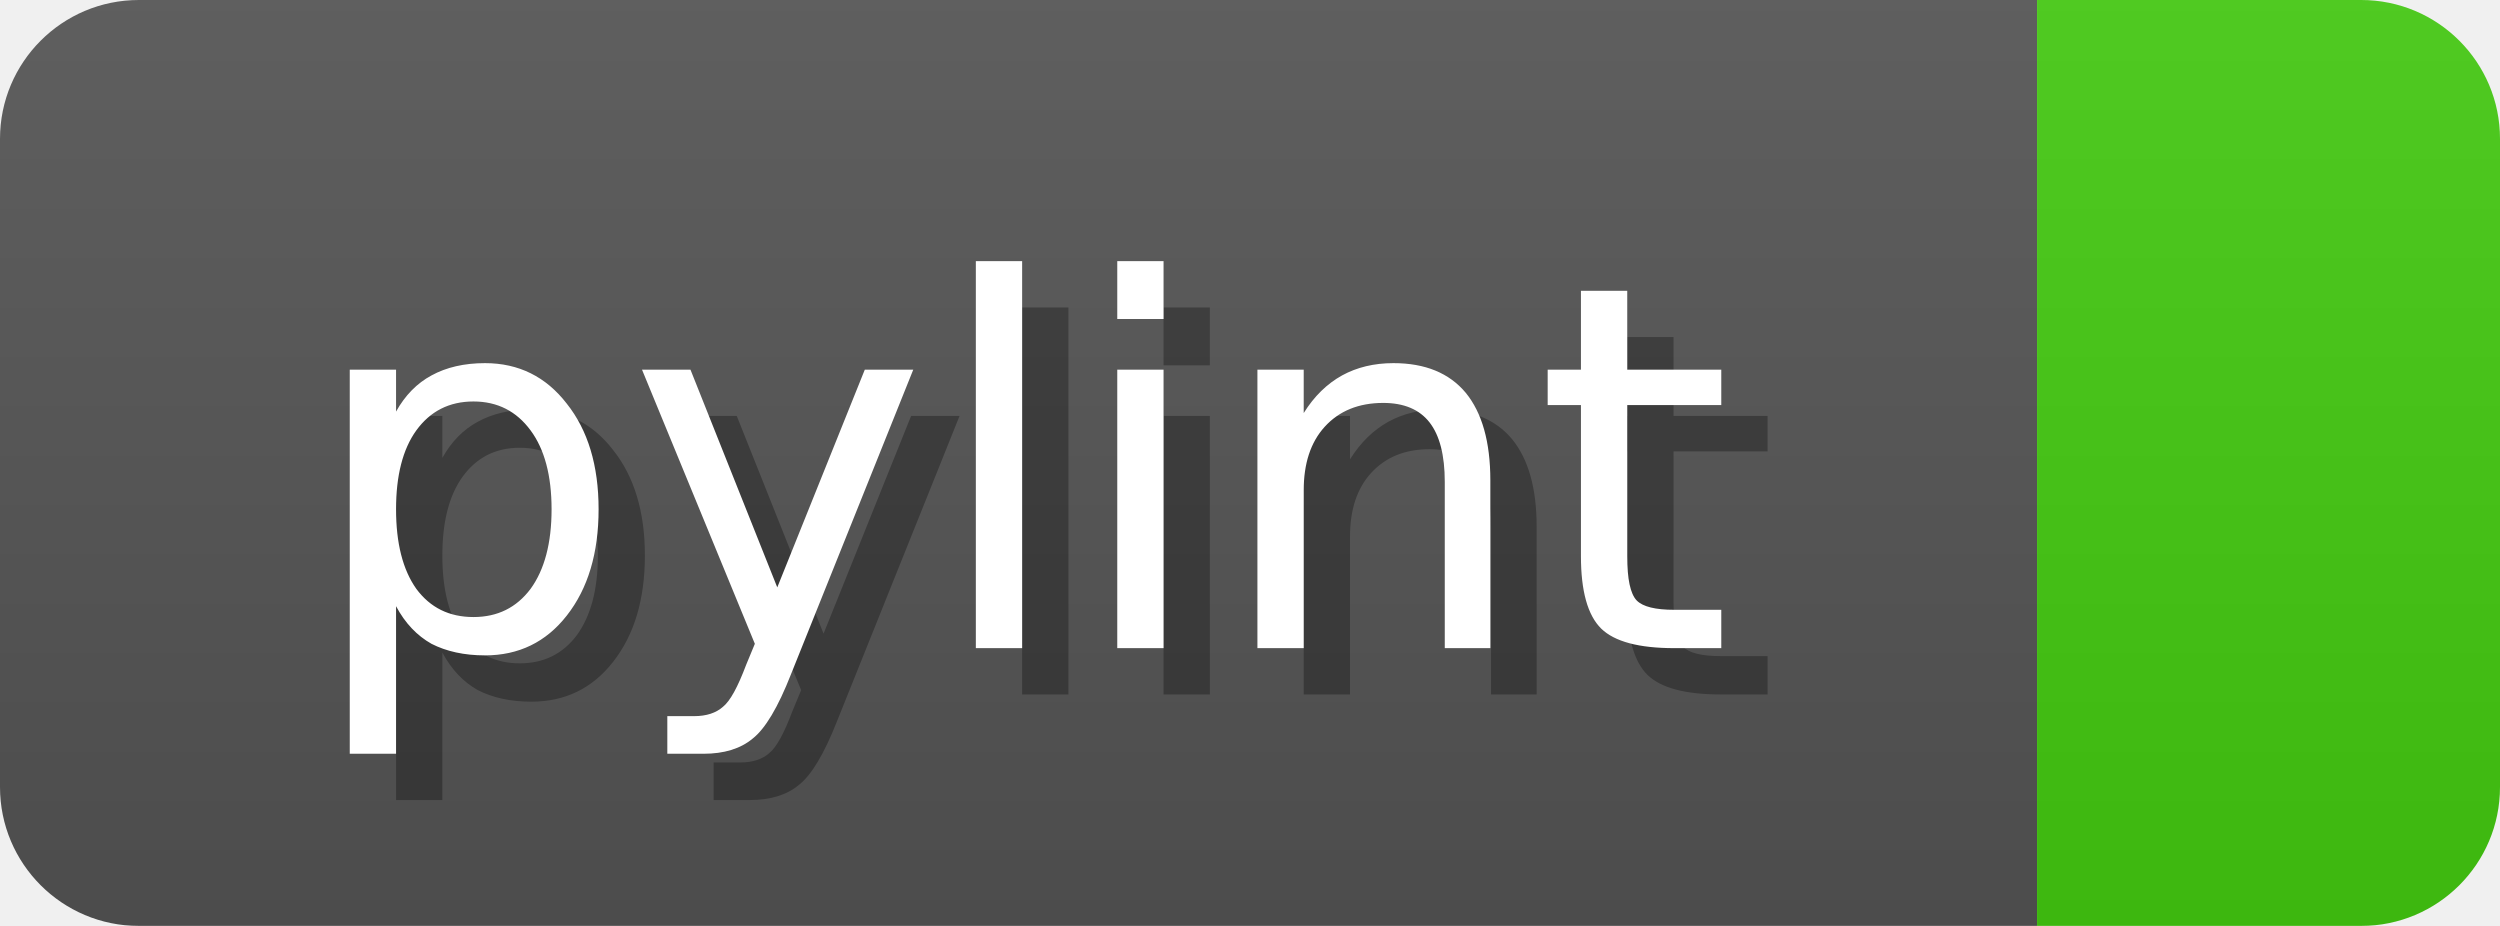
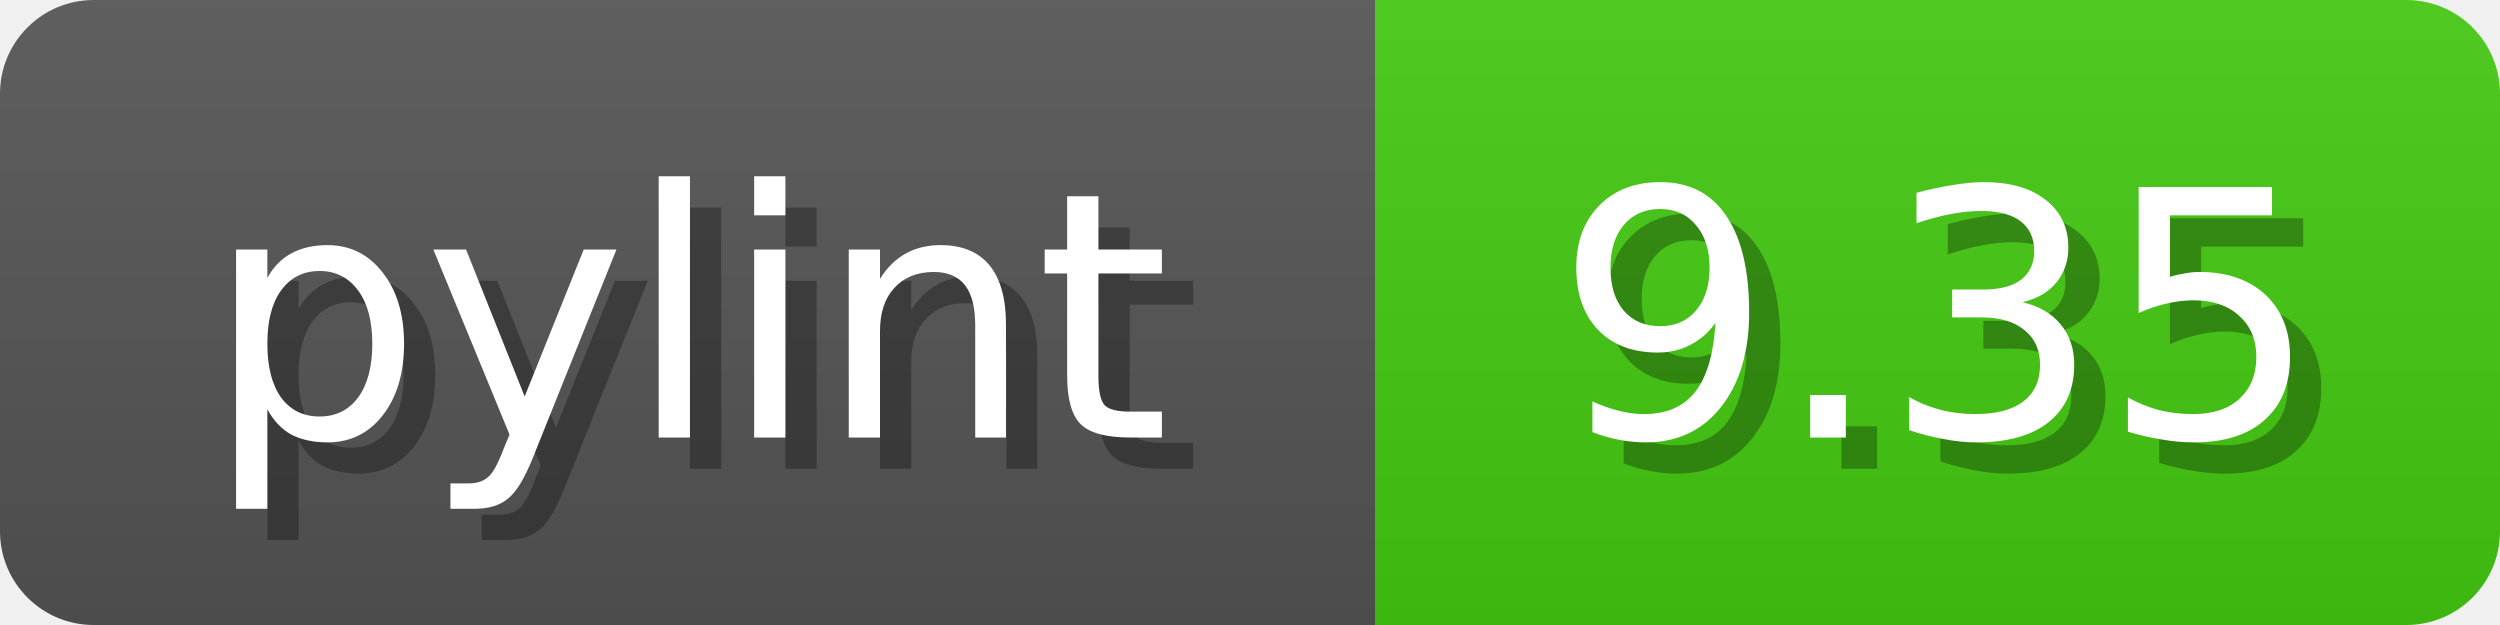
- <svg xmlns="http://www.w3.org/2000/svg" width="54" height="20">
+ <svg xmlns="http://www.w3.org/2000/svg" width="80" height="20">
  <linearGradient id="b" x2="0" y2="100%">
    <stop offset="0" stop-color="#bbb" stop-opacity=".1" />
    <stop offset="1" stop-opacity=".1" />
  </linearGradient>
  <mask id="anybadge_1">
-     <rect width="54" height="20" rx="3" fill="#fff" />
+     <rect width="80" height="20" rx="3" fill="#fff" />
  </mask>
  <g mask="url(#anybadge_1)">
    <path fill="#555" d="M0 0h44v20H0z" />
-     <path fill="#4c1" d="M44 0h10v20H44z" />
-     <path fill="url(#b)" d="M0 0h54v20H0z" />
+     <path fill="#4c1" d="M44 0h36v20H44z" />
+     <path fill="url(#b)" d="M0 0h80v20H0z" />
  </g>
  <g fill="#fff" text-anchor="middle" font-family="DejaVu Sans,Verdana,Geneva,sans-serif" font-size="11">
    <text x="23.0" y="15" fill="#010101" fill-opacity=".3">pylint</text>
    <text x="22.0" y="14">pylint</text>
  </g>
  <g fill="#fff" text-anchor="middle" font-family="DejaVu Sans,Verdana,Geneva,sans-serif" font-size="11">
-     <text x="50.0" y="15" fill="#010101" fill-opacity=".3" />
-     <text x="49.0" y="14" />
+     <text x="63.0" y="15" fill="#010101" fill-opacity=".3">9.35</text>
+     <text x="62.0" y="14">9.35</text>
  </g>
</svg>
